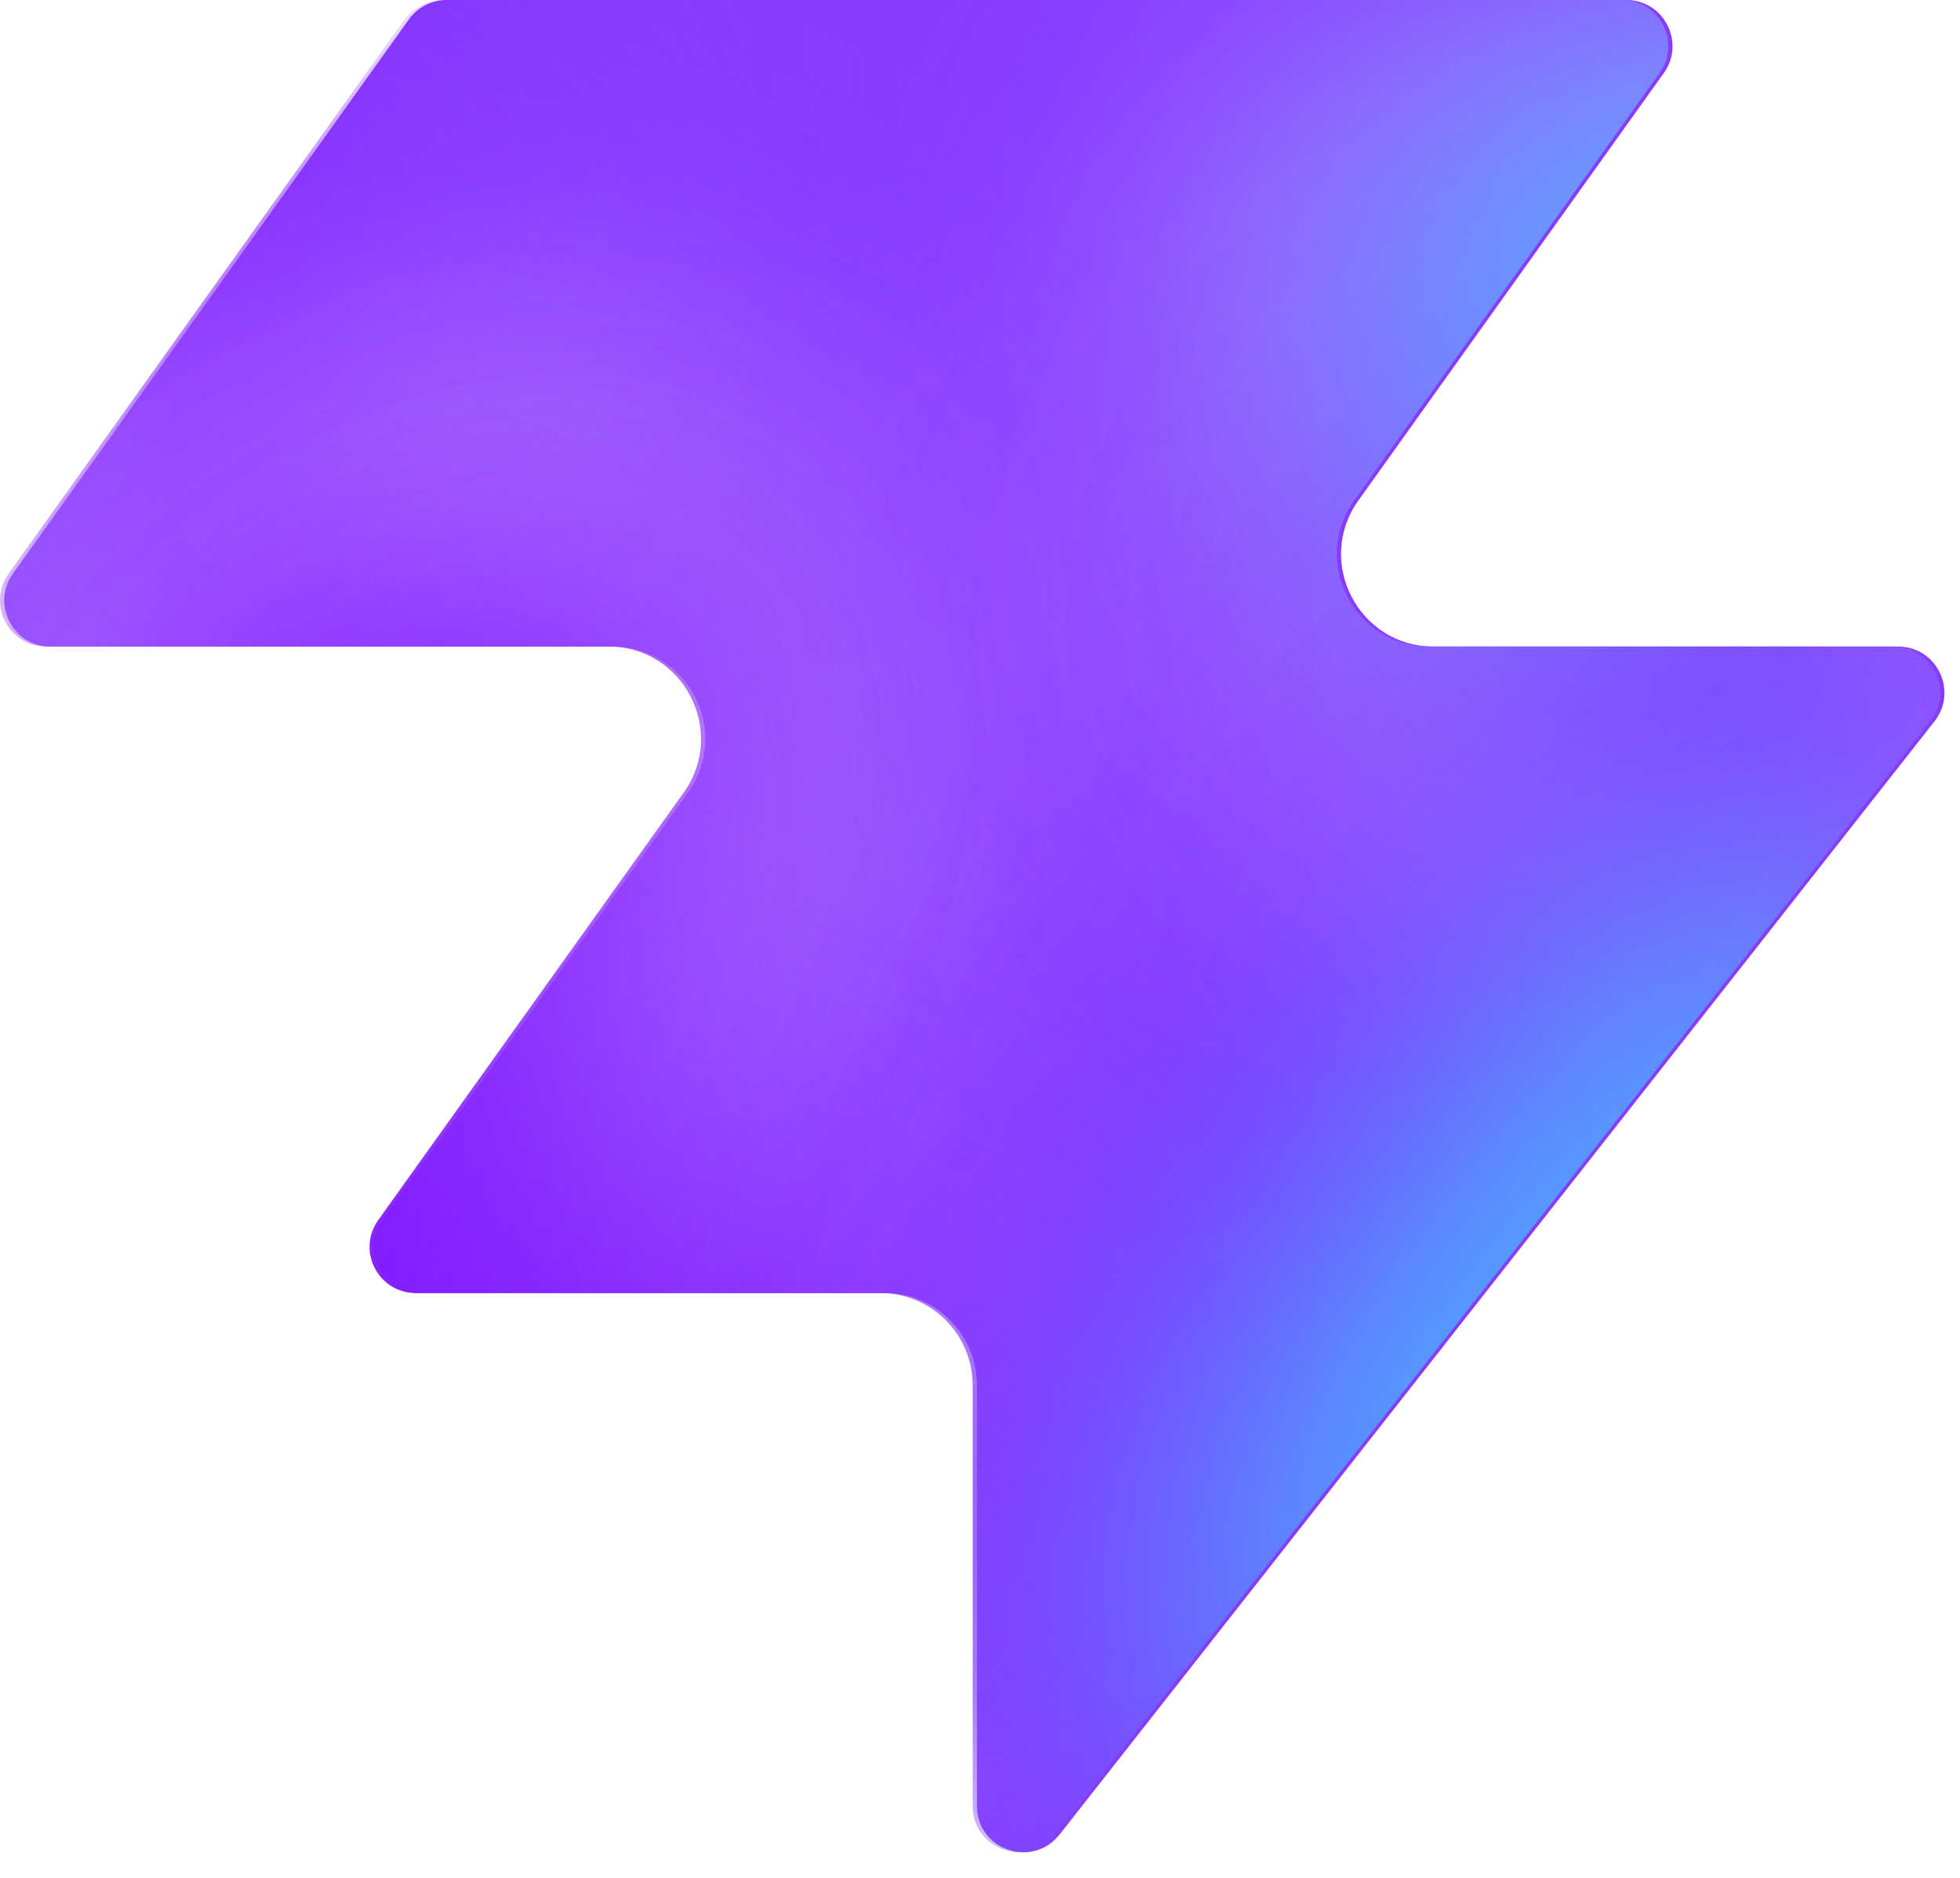
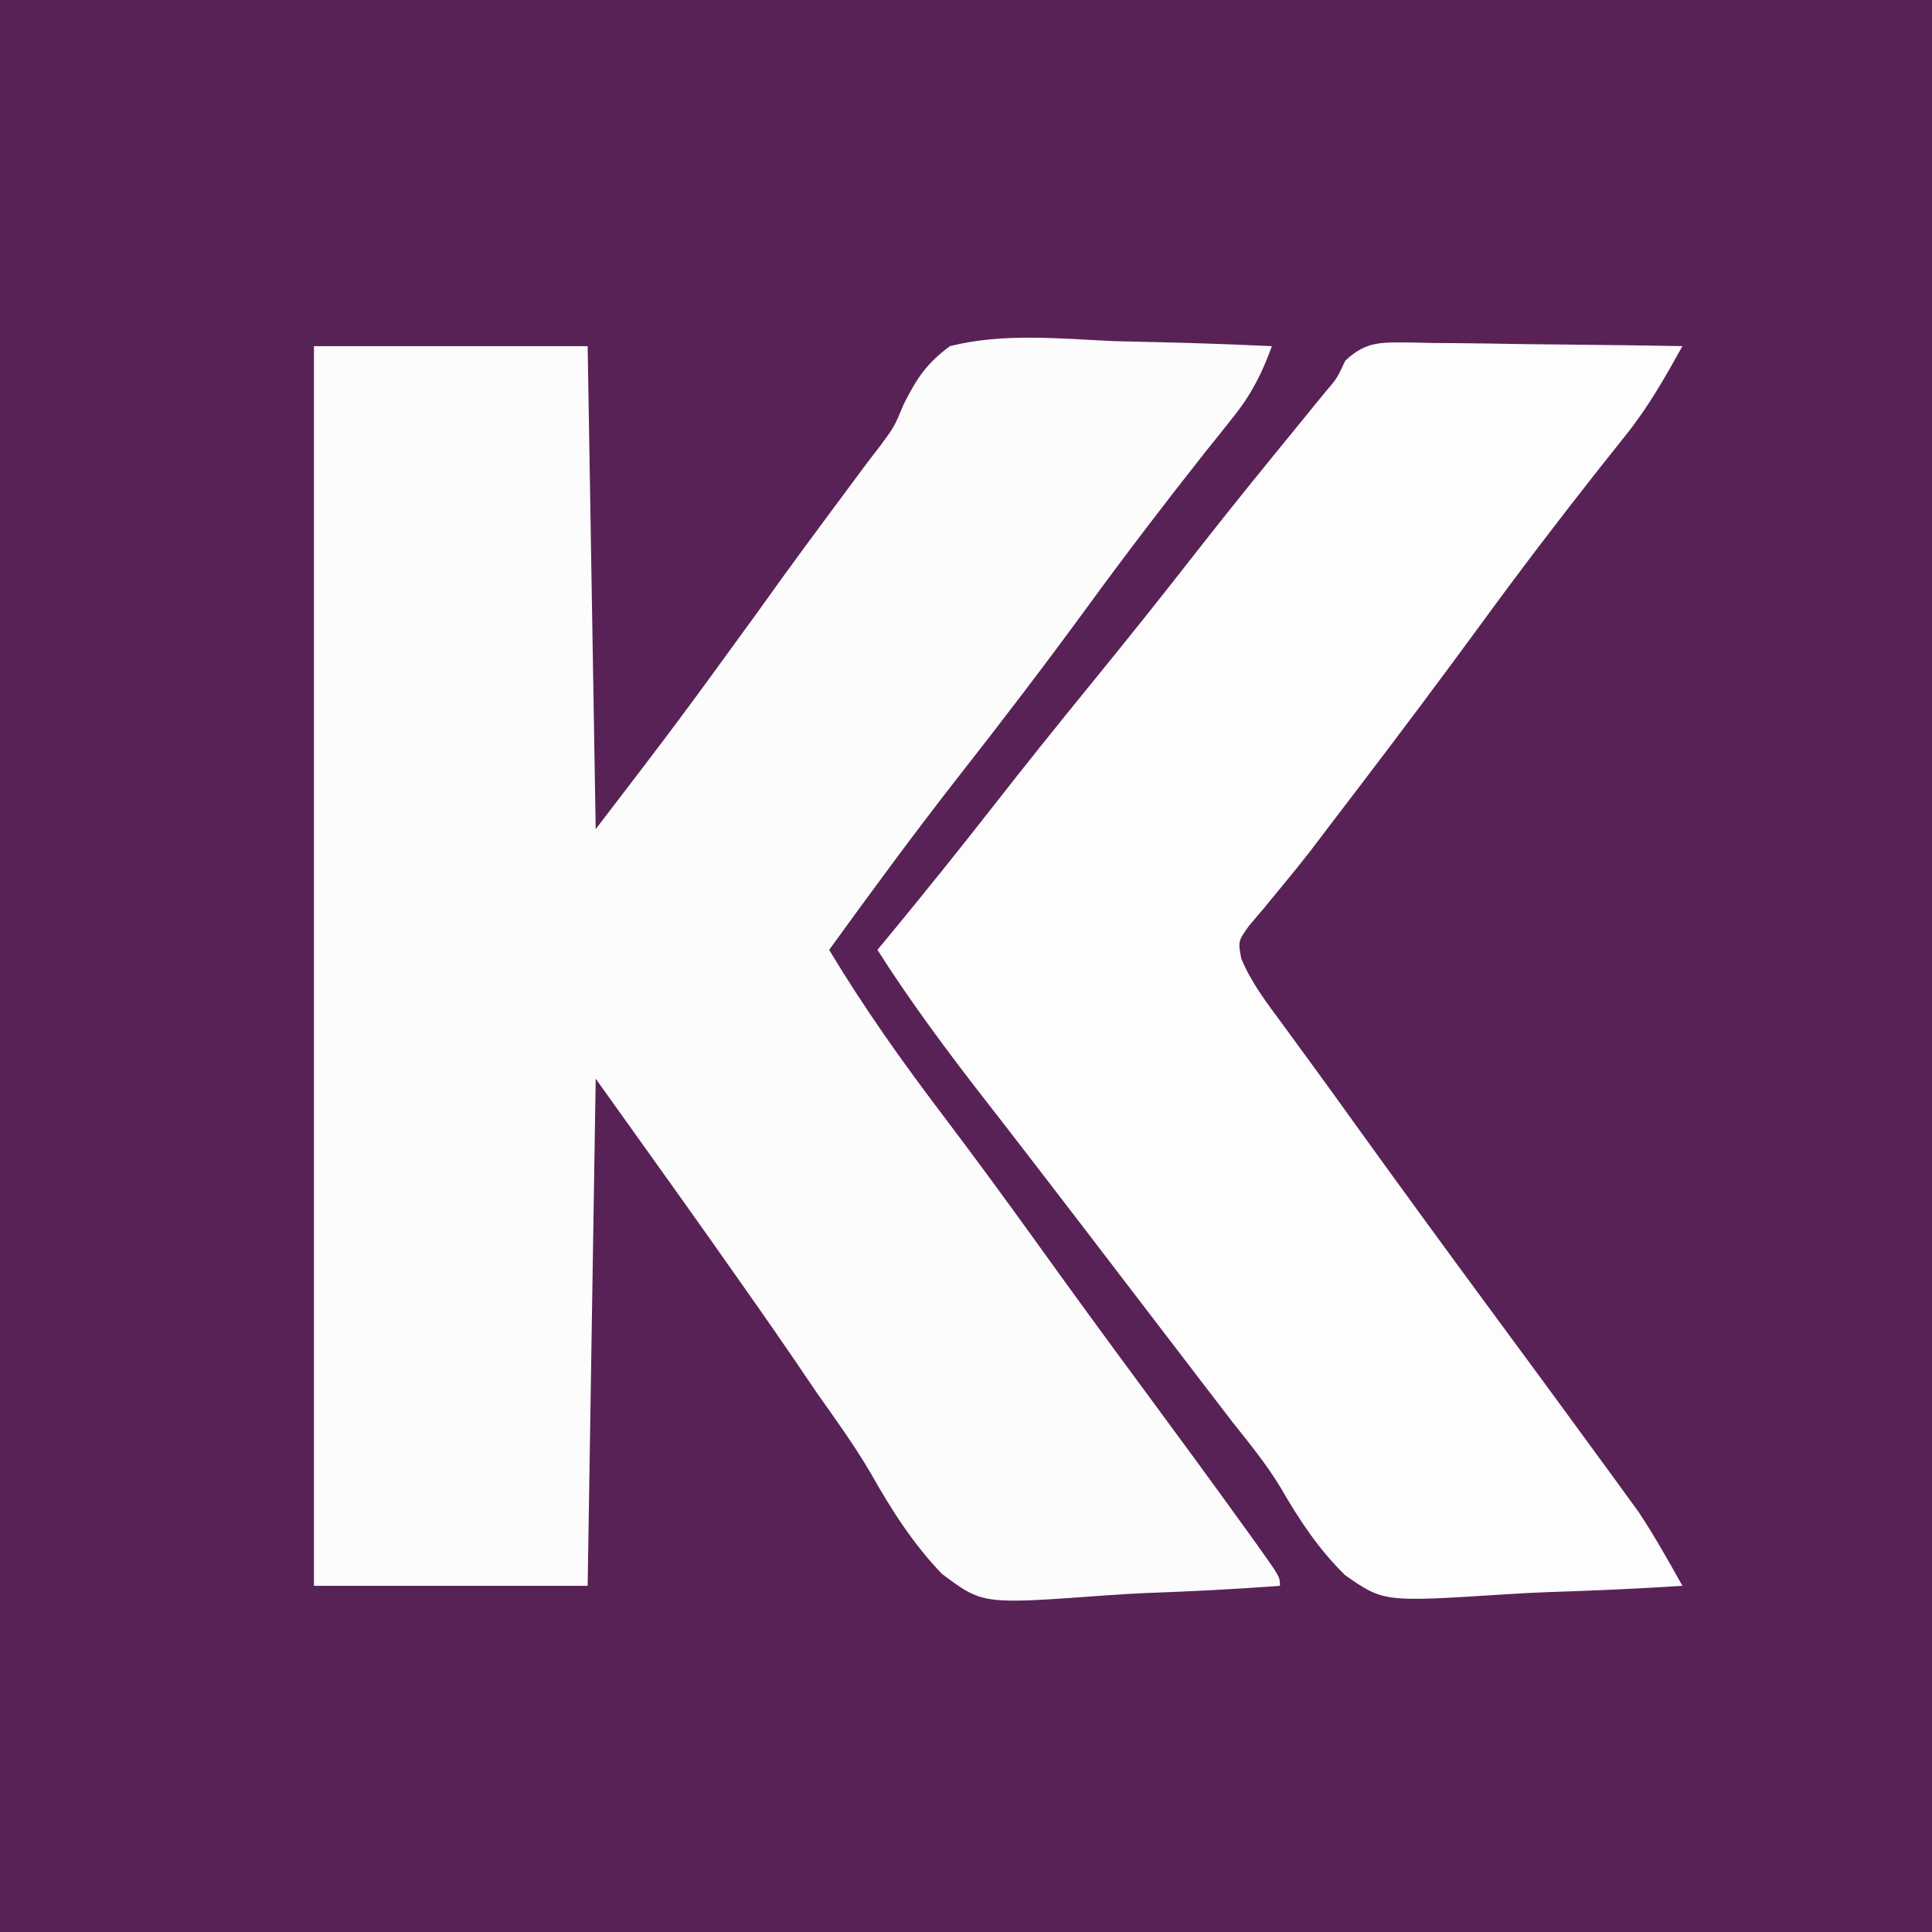
- <svg xmlns="http://www.w3.org/2000/svg" width="48" height="46" fill="none" viewBox="0 0 48 46">
-   <path fill="#863bff" d="M25.946 44.938c-.664.845-2.021.375-2.021-.698V33.937a2.26 2.26 0 0 0-2.262-2.262H10.287c-.92 0-1.456-1.04-.92-1.788l7.48-10.471c1.07-1.497 0-3.578-1.842-3.578H1.237c-.92 0-1.456-1.04-.92-1.788L10.013.474c.214-.297.556-.474.92-.474h28.894c.92 0 1.456 1.04.92 1.788l-7.48 10.471c-1.07 1.498 0 3.579 1.842 3.579h11.377c.943 0 1.473 1.088.89 1.83L25.947 44.94z" style="fill:#863bff;fill:color(display-p3 .525 .23 1);fill-opacity:1" />
-   <mask id="a" width="48" height="46" x="0" y="0" maskUnits="userSpaceOnUse" style="mask-type:alpha">
-     <path fill="#000" d="M25.842 44.938c-.664.844-2.021.375-2.021-.698V33.937a2.26 2.26 0 0 0-2.262-2.262H10.183c-.92 0-1.456-1.04-.92-1.788l7.48-10.471c1.07-1.498 0-3.579-1.842-3.579H1.133c-.92 0-1.456-1.04-.92-1.787L9.91.473c.214-.297.556-.474.92-.474h28.894c.92 0 1.456 1.04.92 1.788l-7.48 10.471c-1.07 1.498 0 3.578 1.842 3.578h11.377c.943 0 1.473 1.088.89 1.832L25.843 44.94z" style="fill:#000;fill-opacity:1" />
-   </mask>
-   <g mask="url(#a)">
-     <g filter="url(#b)">
-       <ellipse cx="5.508" cy="14.704" fill="#ede6ff" rx="5.508" ry="14.704" style="fill:#ede6ff;fill:color(display-p3 .927 .903 1);fill-opacity:1" transform="matrix(.00324 1 1 -.00324 -4.47 31.516)" />
-     </g>
-     <g filter="url(#c)">
-       <ellipse cx="10.399" cy="29.851" fill="#ede6ff" rx="10.399" ry="29.851" style="fill:#ede6ff;fill:color(display-p3 .927 .903 1);fill-opacity:1" transform="matrix(.00324 1 1 -.00324 -39.328 7.883)" />
-     </g>
-     <g filter="url(#d)">
-       <ellipse cx="5.508" cy="30.487" fill="#7e14ff" rx="5.508" ry="30.487" style="fill:#7e14ff;fill:color(display-p3 .492 .077 1);fill-opacity:1" transform="rotate(89.814 -25.913 -14.639)scale(1 -1)" />
-     </g>
-     <g filter="url(#e)">
-       <ellipse cx="5.508" cy="30.599" fill="#7e14ff" rx="5.508" ry="30.599" style="fill:#7e14ff;fill:color(display-p3 .492 .077 1);fill-opacity:1" transform="rotate(89.814 -32.644 -3.334)scale(1 -1)" />
-     </g>
-     <g filter="url(#f)">
-       <ellipse cx="5.508" cy="30.599" fill="#7e14ff" rx="5.508" ry="30.599" style="fill:#7e14ff;fill:color(display-p3 .492 .077 1);fill-opacity:1" transform="matrix(.00324 1 1 -.00324 -34.34 30.47)" />
-     </g>
-     <g filter="url(#g)">
-       <ellipse cx="14.072" cy="22.078" fill="#ede6ff" rx="14.072" ry="22.078" style="fill:#ede6ff;fill:color(display-p3 .927 .903 1);fill-opacity:1" transform="rotate(93.35 24.506 48.493)scale(-1 1)" />
-     </g>
-     <g filter="url(#h)">
-       <ellipse cx="3.47" cy="21.501" fill="#7e14ff" rx="3.47" ry="21.501" style="fill:#7e14ff;fill:color(display-p3 .492 .077 1);fill-opacity:1" transform="rotate(89.009 28.708 47.59)scale(-1 1)" />
-     </g>
-     <g filter="url(#i)">
-       <ellipse cx="3.47" cy="21.501" fill="#7e14ff" rx="3.47" ry="21.501" style="fill:#7e14ff;fill:color(display-p3 .492 .077 1);fill-opacity:1" transform="rotate(89.009 28.708 47.59)scale(-1 1)" />
-     </g>
-     <g filter="url(#j)">
-       <ellipse cx=".387" cy="8.972" fill="#7e14ff" rx="4.407" ry="29.108" style="fill:#7e14ff;fill:color(display-p3 .492 .077 1);fill-opacity:1" transform="rotate(39.51 .387 8.972)" />
-     </g>
-     <g filter="url(#k)">
-       <ellipse cx="47.523" cy="-6.092" fill="#7e14ff" rx="4.407" ry="29.108" style="fill:#7e14ff;fill:color(display-p3 .492 .077 1);fill-opacity:1" transform="rotate(37.892 47.523 -6.092)" />
-     </g>
-     <g filter="url(#l)">
-       <ellipse cx="41.412" cy="6.333" fill="#47bfff" rx="5.971" ry="9.665" style="fill:#47bfff;fill:color(display-p3 .28 .748 1);fill-opacity:1" transform="rotate(37.892 41.412 6.333)" />
-     </g>
-     <g filter="url(#m)">
-       <ellipse cx="-1.879" cy="38.332" fill="#7e14ff" rx="4.407" ry="29.108" style="fill:#7e14ff;fill:color(display-p3 .492 .077 1);fill-opacity:1" transform="rotate(37.892 -1.88 38.332)" />
-     </g>
-     <g filter="url(#n)">
-       <ellipse cx="-1.879" cy="38.332" fill="#7e14ff" rx="4.407" ry="29.108" style="fill:#7e14ff;fill:color(display-p3 .492 .077 1);fill-opacity:1" transform="rotate(37.892 -1.88 38.332)" />
-     </g>
-     <g filter="url(#o)">
-       <ellipse cx="35.651" cy="29.907" fill="#7e14ff" rx="4.407" ry="29.108" style="fill:#7e14ff;fill:color(display-p3 .492 .077 1);fill-opacity:1" transform="rotate(37.892 35.651 29.907)" />
-     </g>
-     <g filter="url(#p)">
-       <ellipse cx="38.418" cy="32.4" fill="#47bfff" rx="5.971" ry="15.297" style="fill:#47bfff;fill:color(display-p3 .28 .748 1);fill-opacity:1" transform="rotate(37.892 38.418 32.4)" />
-     </g>
-   </g>
-   <defs>
-     <filter id="b" width="60.045" height="41.654" x="-19.77" y="16.149" color-interpolation-filters="sRGB" filterUnits="userSpaceOnUse">
-       <feFlood flood-opacity="0" result="BackgroundImageFix" />
-       <feBlend in="SourceGraphic" in2="BackgroundImageFix" result="shape" />
-       <feGaussianBlur result="effect1_foregroundBlur_2002_17158" stdDeviation="7.659" />
-     </filter>
-     <filter id="c" width="90.34" height="51.437" x="-54.613" y="-7.533" color-interpolation-filters="sRGB" filterUnits="userSpaceOnUse">
-       <feFlood flood-opacity="0" result="BackgroundImageFix" />
-       <feBlend in="SourceGraphic" in2="BackgroundImageFix" result="shape" />
-       <feGaussianBlur result="effect1_foregroundBlur_2002_17158" stdDeviation="7.659" />
-     </filter>
-     <filter id="d" width="79.355" height="29.4" x="-49.64" y="2.03" color-interpolation-filters="sRGB" filterUnits="userSpaceOnUse">
-       <feFlood flood-opacity="0" result="BackgroundImageFix" />
-       <feBlend in="SourceGraphic" in2="BackgroundImageFix" result="shape" />
-       <feGaussianBlur result="effect1_foregroundBlur_2002_17158" stdDeviation="4.596" />
-     </filter>
-     <filter id="e" width="79.579" height="29.4" x="-45.045" y="20.029" color-interpolation-filters="sRGB" filterUnits="userSpaceOnUse">
-       <feFlood flood-opacity="0" result="BackgroundImageFix" />
-       <feBlend in="SourceGraphic" in2="BackgroundImageFix" result="shape" />
-       <feGaussianBlur result="effect1_foregroundBlur_2002_17158" stdDeviation="4.596" />
-     </filter>
-     <filter id="f" width="79.579" height="29.4" x="-43.513" y="21.178" color-interpolation-filters="sRGB" filterUnits="userSpaceOnUse">
-       <feFlood flood-opacity="0" result="BackgroundImageFix" />
-       <feBlend in="SourceGraphic" in2="BackgroundImageFix" result="shape" />
-       <feGaussianBlur result="effect1_foregroundBlur_2002_17158" stdDeviation="4.596" />
-     </filter>
-     <filter id="g" width="74.749" height="58.852" x="15.756" y="-17.901" color-interpolation-filters="sRGB" filterUnits="userSpaceOnUse">
-       <feFlood flood-opacity="0" result="BackgroundImageFix" />
-       <feBlend in="SourceGraphic" in2="BackgroundImageFix" result="shape" />
-       <feGaussianBlur result="effect1_foregroundBlur_2002_17158" stdDeviation="7.659" />
-     </filter>
-     <filter id="h" width="61.377" height="25.362" x="23.548" y="2.284" color-interpolation-filters="sRGB" filterUnits="userSpaceOnUse">
-       <feFlood flood-opacity="0" result="BackgroundImageFix" />
-       <feBlend in="SourceGraphic" in2="BackgroundImageFix" result="shape" />
-       <feGaussianBlur result="effect1_foregroundBlur_2002_17158" stdDeviation="4.596" />
-     </filter>
-     <filter id="i" width="61.377" height="25.362" x="23.548" y="2.284" color-interpolation-filters="sRGB" filterUnits="userSpaceOnUse">
-       <feFlood flood-opacity="0" result="BackgroundImageFix" />
-       <feBlend in="SourceGraphic" in2="BackgroundImageFix" result="shape" />
-       <feGaussianBlur result="effect1_foregroundBlur_2002_17158" stdDeviation="4.596" />
-     </filter>
-     <filter id="j" width="56.045" height="63.649" x="-27.636" y="-22.853" color-interpolation-filters="sRGB" filterUnits="userSpaceOnUse">
-       <feFlood flood-opacity="0" result="BackgroundImageFix" />
-       <feBlend in="SourceGraphic" in2="BackgroundImageFix" result="shape" />
-       <feGaussianBlur result="effect1_foregroundBlur_2002_17158" stdDeviation="4.596" />
-     </filter>
-     <filter id="k" width="54.814" height="64.646" x="20.116" y="-38.415" color-interpolation-filters="sRGB" filterUnits="userSpaceOnUse">
-       <feFlood flood-opacity="0" result="BackgroundImageFix" />
-       <feBlend in="SourceGraphic" in2="BackgroundImageFix" result="shape" />
-       <feGaussianBlur result="effect1_foregroundBlur_2002_17158" stdDeviation="4.596" />
-     </filter>
-     <filter id="l" width="33.541" height="35.313" x="24.641" y="-11.323" color-interpolation-filters="sRGB" filterUnits="userSpaceOnUse">
-       <feFlood flood-opacity="0" result="BackgroundImageFix" />
-       <feBlend in="SourceGraphic" in2="BackgroundImageFix" result="shape" />
-       <feGaussianBlur result="effect1_foregroundBlur_2002_17158" stdDeviation="4.596" />
-     </filter>
-     <filter id="m" width="54.814" height="64.646" x="-29.286" y="6.009" color-interpolation-filters="sRGB" filterUnits="userSpaceOnUse">
-       <feFlood flood-opacity="0" result="BackgroundImageFix" />
-       <feBlend in="SourceGraphic" in2="BackgroundImageFix" result="shape" />
-       <feGaussianBlur result="effect1_foregroundBlur_2002_17158" stdDeviation="4.596" />
-     </filter>
-     <filter id="n" width="54.814" height="64.646" x="-29.286" y="6.009" color-interpolation-filters="sRGB" filterUnits="userSpaceOnUse">
-       <feFlood flood-opacity="0" result="BackgroundImageFix" />
-       <feBlend in="SourceGraphic" in2="BackgroundImageFix" result="shape" />
-       <feGaussianBlur result="effect1_foregroundBlur_2002_17158" stdDeviation="4.596" />
-     </filter>
-     <filter id="o" width="54.814" height="64.646" x="8.244" y="-2.416" color-interpolation-filters="sRGB" filterUnits="userSpaceOnUse">
-       <feFlood flood-opacity="0" result="BackgroundImageFix" />
-       <feBlend in="SourceGraphic" in2="BackgroundImageFix" result="shape" />
-       <feGaussianBlur result="effect1_foregroundBlur_2002_17158" stdDeviation="4.596" />
-     </filter>
-     <filter id="p" width="39.409" height="43.623" x="18.713" y="10.588" color-interpolation-filters="sRGB" filterUnits="userSpaceOnUse">
-       <feFlood flood-opacity="0" result="BackgroundImageFix" />
-       <feBlend in="SourceGraphic" in2="BackgroundImageFix" result="shape" />
-       <feGaussianBlur result="effect1_foregroundBlur_2002_17158" stdDeviation="4.596" />
-     </filter>
-   </defs>
+ <svg xmlns="http://www.w3.org/2000/svg" version="1.1" width="240" height="240">
+   <path d="M0 0 C79.2 0 158.4 0 240 0 C240 79.2 240 158.4 240 240 C160.8 240 81.6 240 0 240 C0 160.8 0 81.6 0 0 Z " fill="#592257" transform="translate(0,0)" />
+   <path d="M0 0 C11.22 0 22.44 0 34 0 C34.33 19.8 34.66 39.6 35 60 C45.35 46.48 45.35 46.48 55.33 32.74 C59.11 27.41 63.02 22.17 66.92 16.92 C67.75 15.79 67.75 15.79 68.61 14.64 C69.18 13.89 69.76 13.15 70.35 12.38 C72.09 10.02 72.09 10.02 73.26 7.22 C74.89 3.98 76.08 2.18 79 0 C85.61 -1.67 92.69 -0.93 99.44 -0.62 C101.33 -0.57 103.23 -0.53 105.12 -0.49 C109.75 -0.38 114.37 -0.21 119 0 C117.78 3.35 116.46 5.98 114.23 8.76 C113.68 9.46 113.13 10.15 112.56 10.87 C111.66 11.99 111.66 11.99 110.75 13.12 C105.71 19.5 100.79 25.93 96 32.5 C90.82 39.59 85.49 46.56 80.07 53.47 C74.55 60.53 69.25 67.74 64 75 C68.33 82.2 73.1 88.92 78.18 95.61 C81.98 100.63 85.7 105.7 89.38 110.81 C93.94 117.16 98.54 123.47 103.19 129.75 C107.45 135.52 111.69 141.3 115.88 147.12 C116.3 147.71 116.72 148.3 117.16 148.9 C120 152.88 120 152.88 120 154 C114.52 154.4 109.06 154.69 103.57 154.88 C101.71 154.96 99.85 155.07 98 155.21 C83.06 156.3 83.06 156.3 78.01 152.51 C74.43 148.79 71.77 144.6 69.23 140.12 C67.2 136.62 64.83 133.37 62.5 130.06 C61.59 128.73 60.69 127.41 59.79 126.07 C56.88 121.81 53.92 117.59 50.94 113.38 C50.49 112.74 50.05 112.11 49.59 111.46 C44.75 104.62 39.87 97.82 35 91 C34.67 111.79 34.34 132.58 34 154 C22.78 154 11.56 154 0 154 C0 103.18 0 52.36 0 0 Z " fill="#FDFCFD" transform="translate(39,43)" />
+   <path d="M0 0 C0.86 0.02 1.72 0.04 2.6 0.06 C3.93 0.07 3.93 0.07 5.28 0.08 C8.1 0.1 10.93 0.15 13.75 0.2 C15.66 0.22 17.58 0.24 19.49 0.26 C24.18 0.3 28.87 0.37 33.56 0.45 C31.42 4.29 29.35 7.97 26.6 11.41 C26.05 12.1 25.51 12.79 24.94 13.5 C24.36 14.23 23.78 14.95 23.19 15.7 C18.24 21.98 13.4 28.31 8.69 34.77 C3.57 41.76 -1.62 48.69 -6.88 55.58 C-7.53 56.43 -8.18 57.28 -8.85 58.16 C-9.47 58.98 -10.1 59.8 -10.75 60.65 C-11.35 61.45 -11.96 62.24 -12.58 63.06 C-13.86 64.71 -15.17 66.33 -16.5 67.93 C-17.15 68.72 -17.8 69.51 -18.47 70.32 C-19.07 71.02 -19.66 71.72 -20.27 72.44 C-21.65 74.37 -21.65 74.37 -21.24 76.54 C-20 79.52 -18.1 82 -16.19 84.58 C-15.53 85.49 -15.53 85.49 -14.85 86.42 C-13.89 87.74 -12.92 89.06 -11.96 90.37 C-10.42 92.48 -8.9 94.59 -7.38 96.71 C-1.78 104.49 3.87 112.24 9.56 119.95 C14.29 126.36 19 132.77 23.69 139.2 C24.49 140.29 24.49 140.29 25.3 141.4 C26.05 142.44 26.05 142.44 26.82 143.5 C27.25 144.1 27.69 144.69 28.14 145.31 C30.1 148.27 31.82 151.35 33.56 154.45 C28.07 154.8 22.58 155.05 17.08 155.22 C15.21 155.29 13.34 155.39 11.48 155.51 C-3.54 156.47 -3.54 156.47 -8.33 153.14 C-11.64 149.91 -14.05 146.24 -16.35 142.26 C-18.1 139.36 -20.2 136.79 -22.31 134.14 C-23.13 133.07 -23.96 132 -24.77 130.93 C-25.2 130.38 -25.62 129.82 -26.06 129.25 C-29.25 125.09 -32.43 120.92 -35.62 116.76 C-38.95 112.4 -42.28 108.05 -45.63 103.7 C-46.82 102.16 -46.82 102.16 -48.03 100.58 C-49.7 98.41 -51.38 96.24 -53.07 94.08 C-57.77 88.03 -62.32 81.93 -66.44 75.45 C-65.92 74.82 -65.39 74.19 -64.86 73.54 C-60.57 68.33 -56.34 63.08 -52.19 57.77 C-48.16 52.61 -44.07 47.52 -39.94 42.45 C-35.44 36.94 -31 31.38 -26.62 25.76 C-22.41 20.38 -18.09 15.07 -13.76 9.78 C-13.24 9.14 -12.72 8.51 -12.19 7.85 C-11.73 7.29 -11.27 6.73 -10.8 6.15 C-9.35 4.46 -9.35 4.46 -8.33 2.27 C-5.66 -0.29 -3.6 -0 0 0 Z " fill="#FDFDFD" transform="translate(175.4385,42.54681)" />
</svg>
